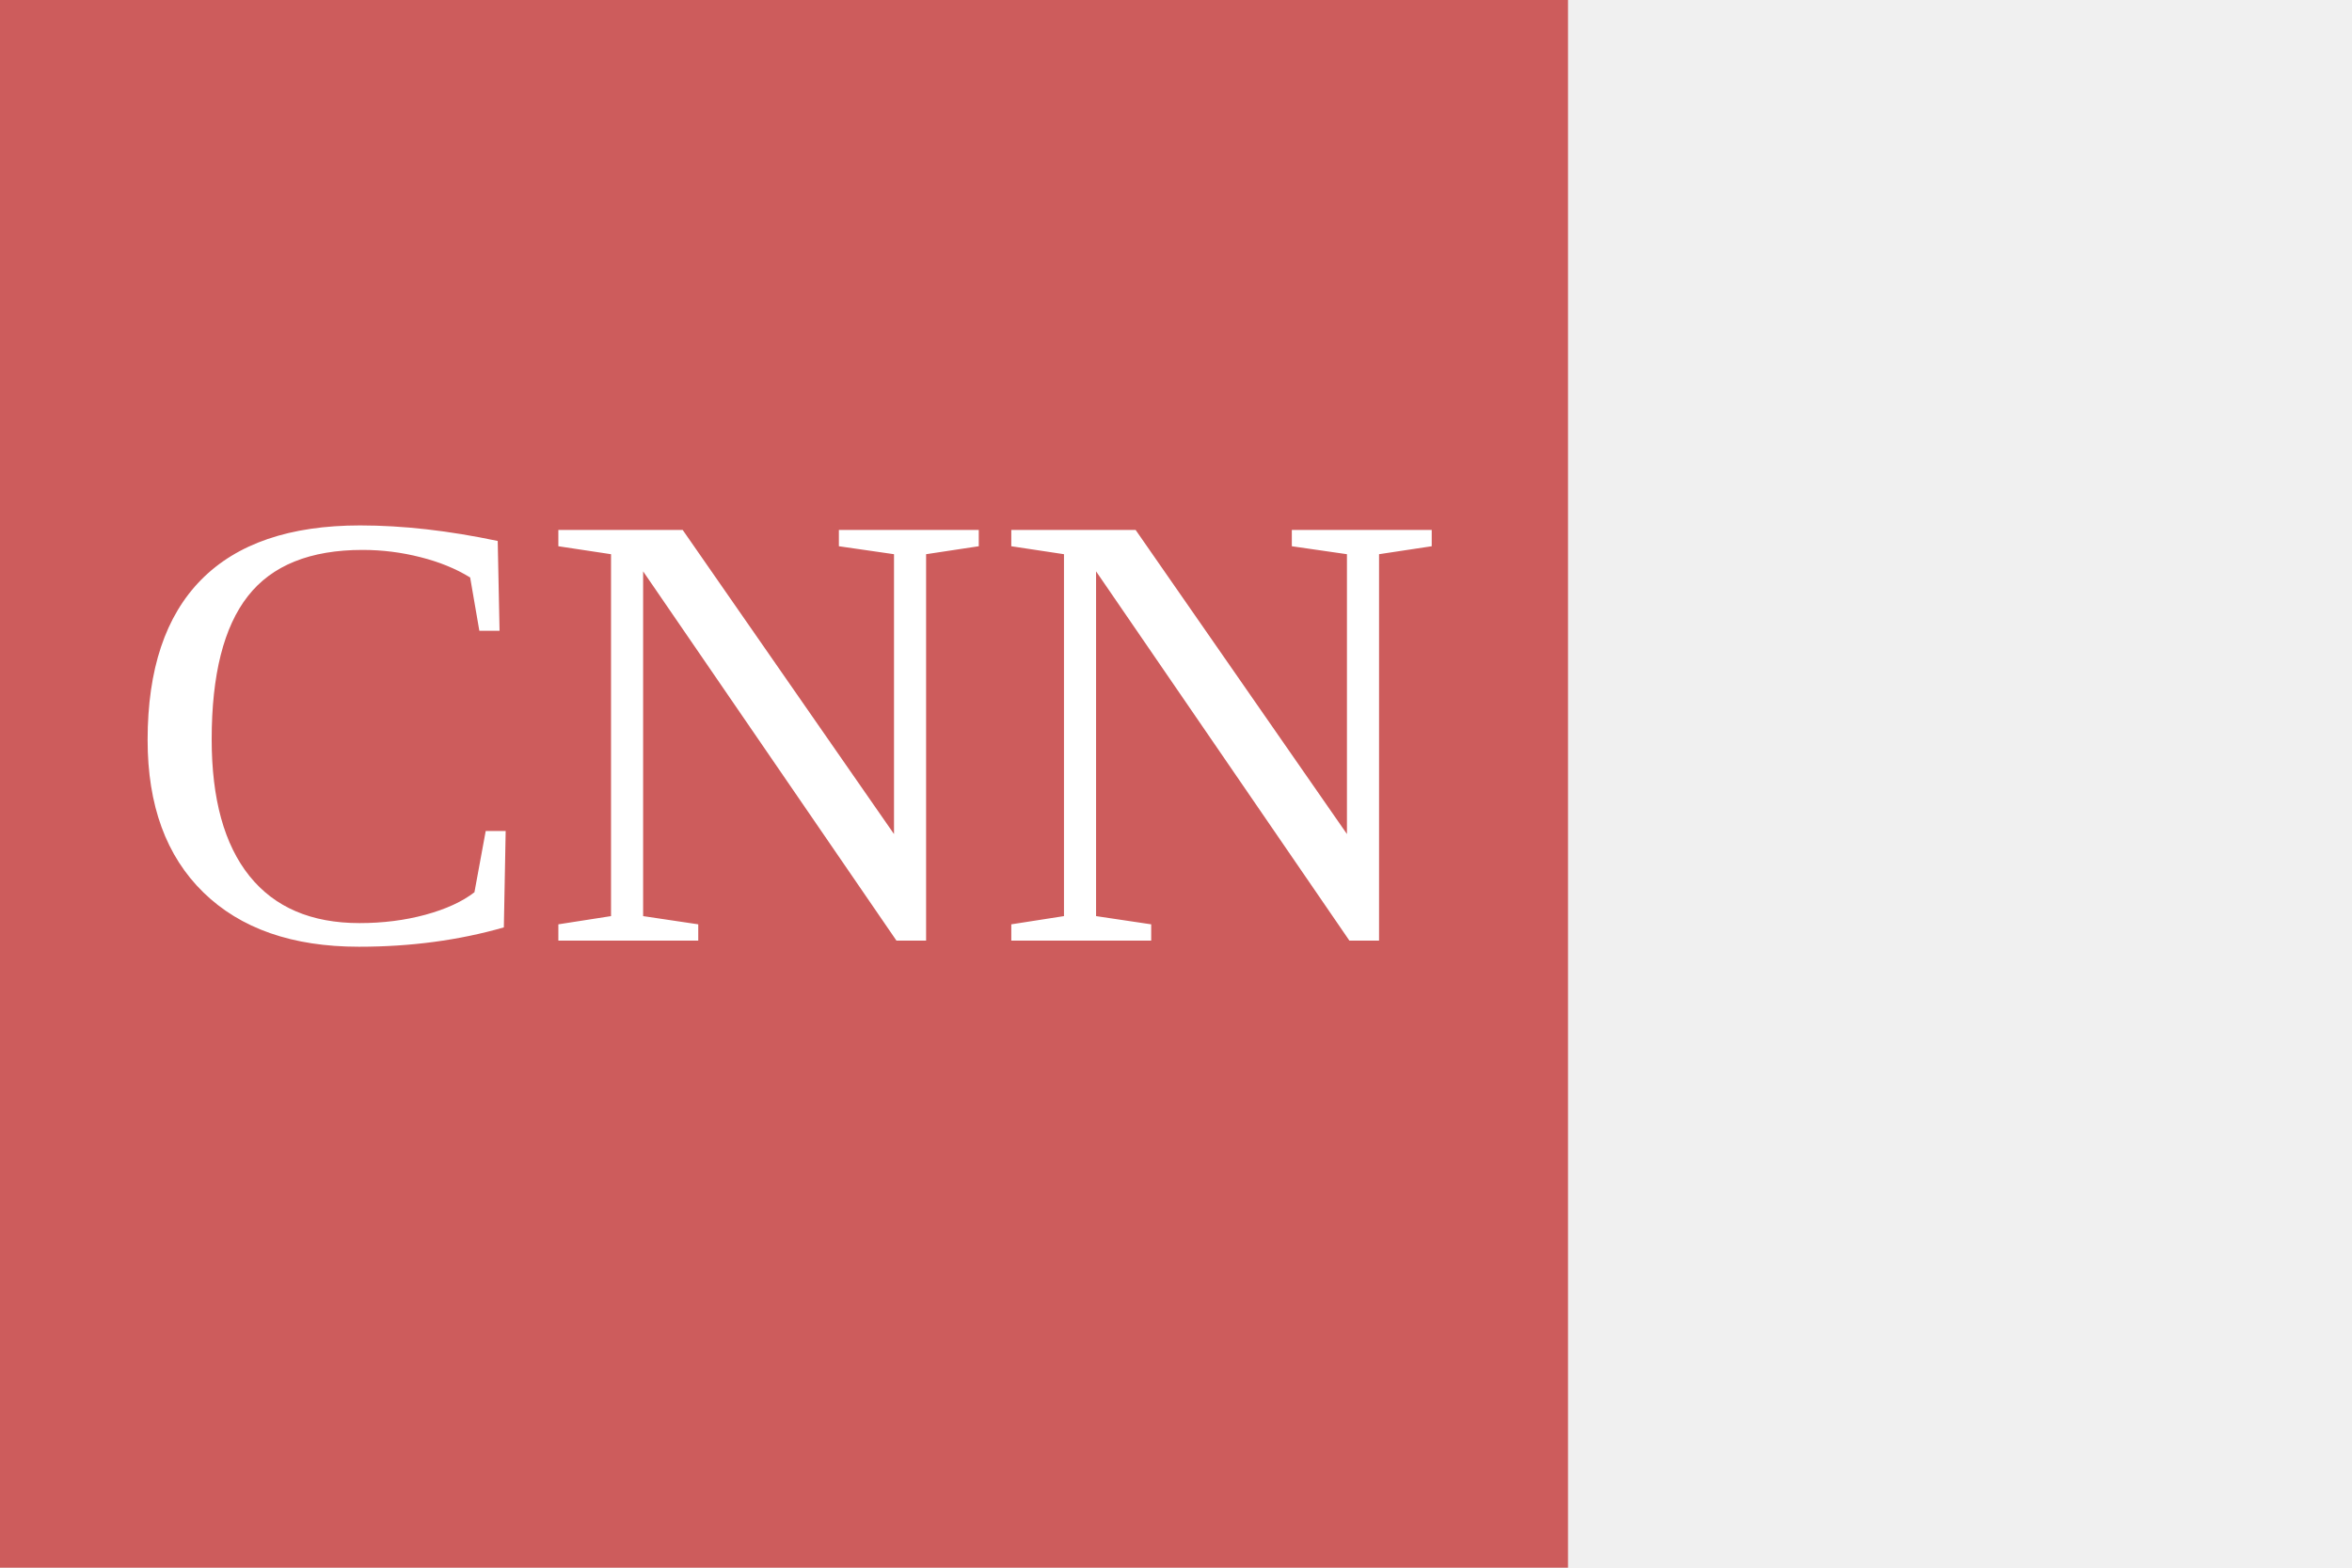
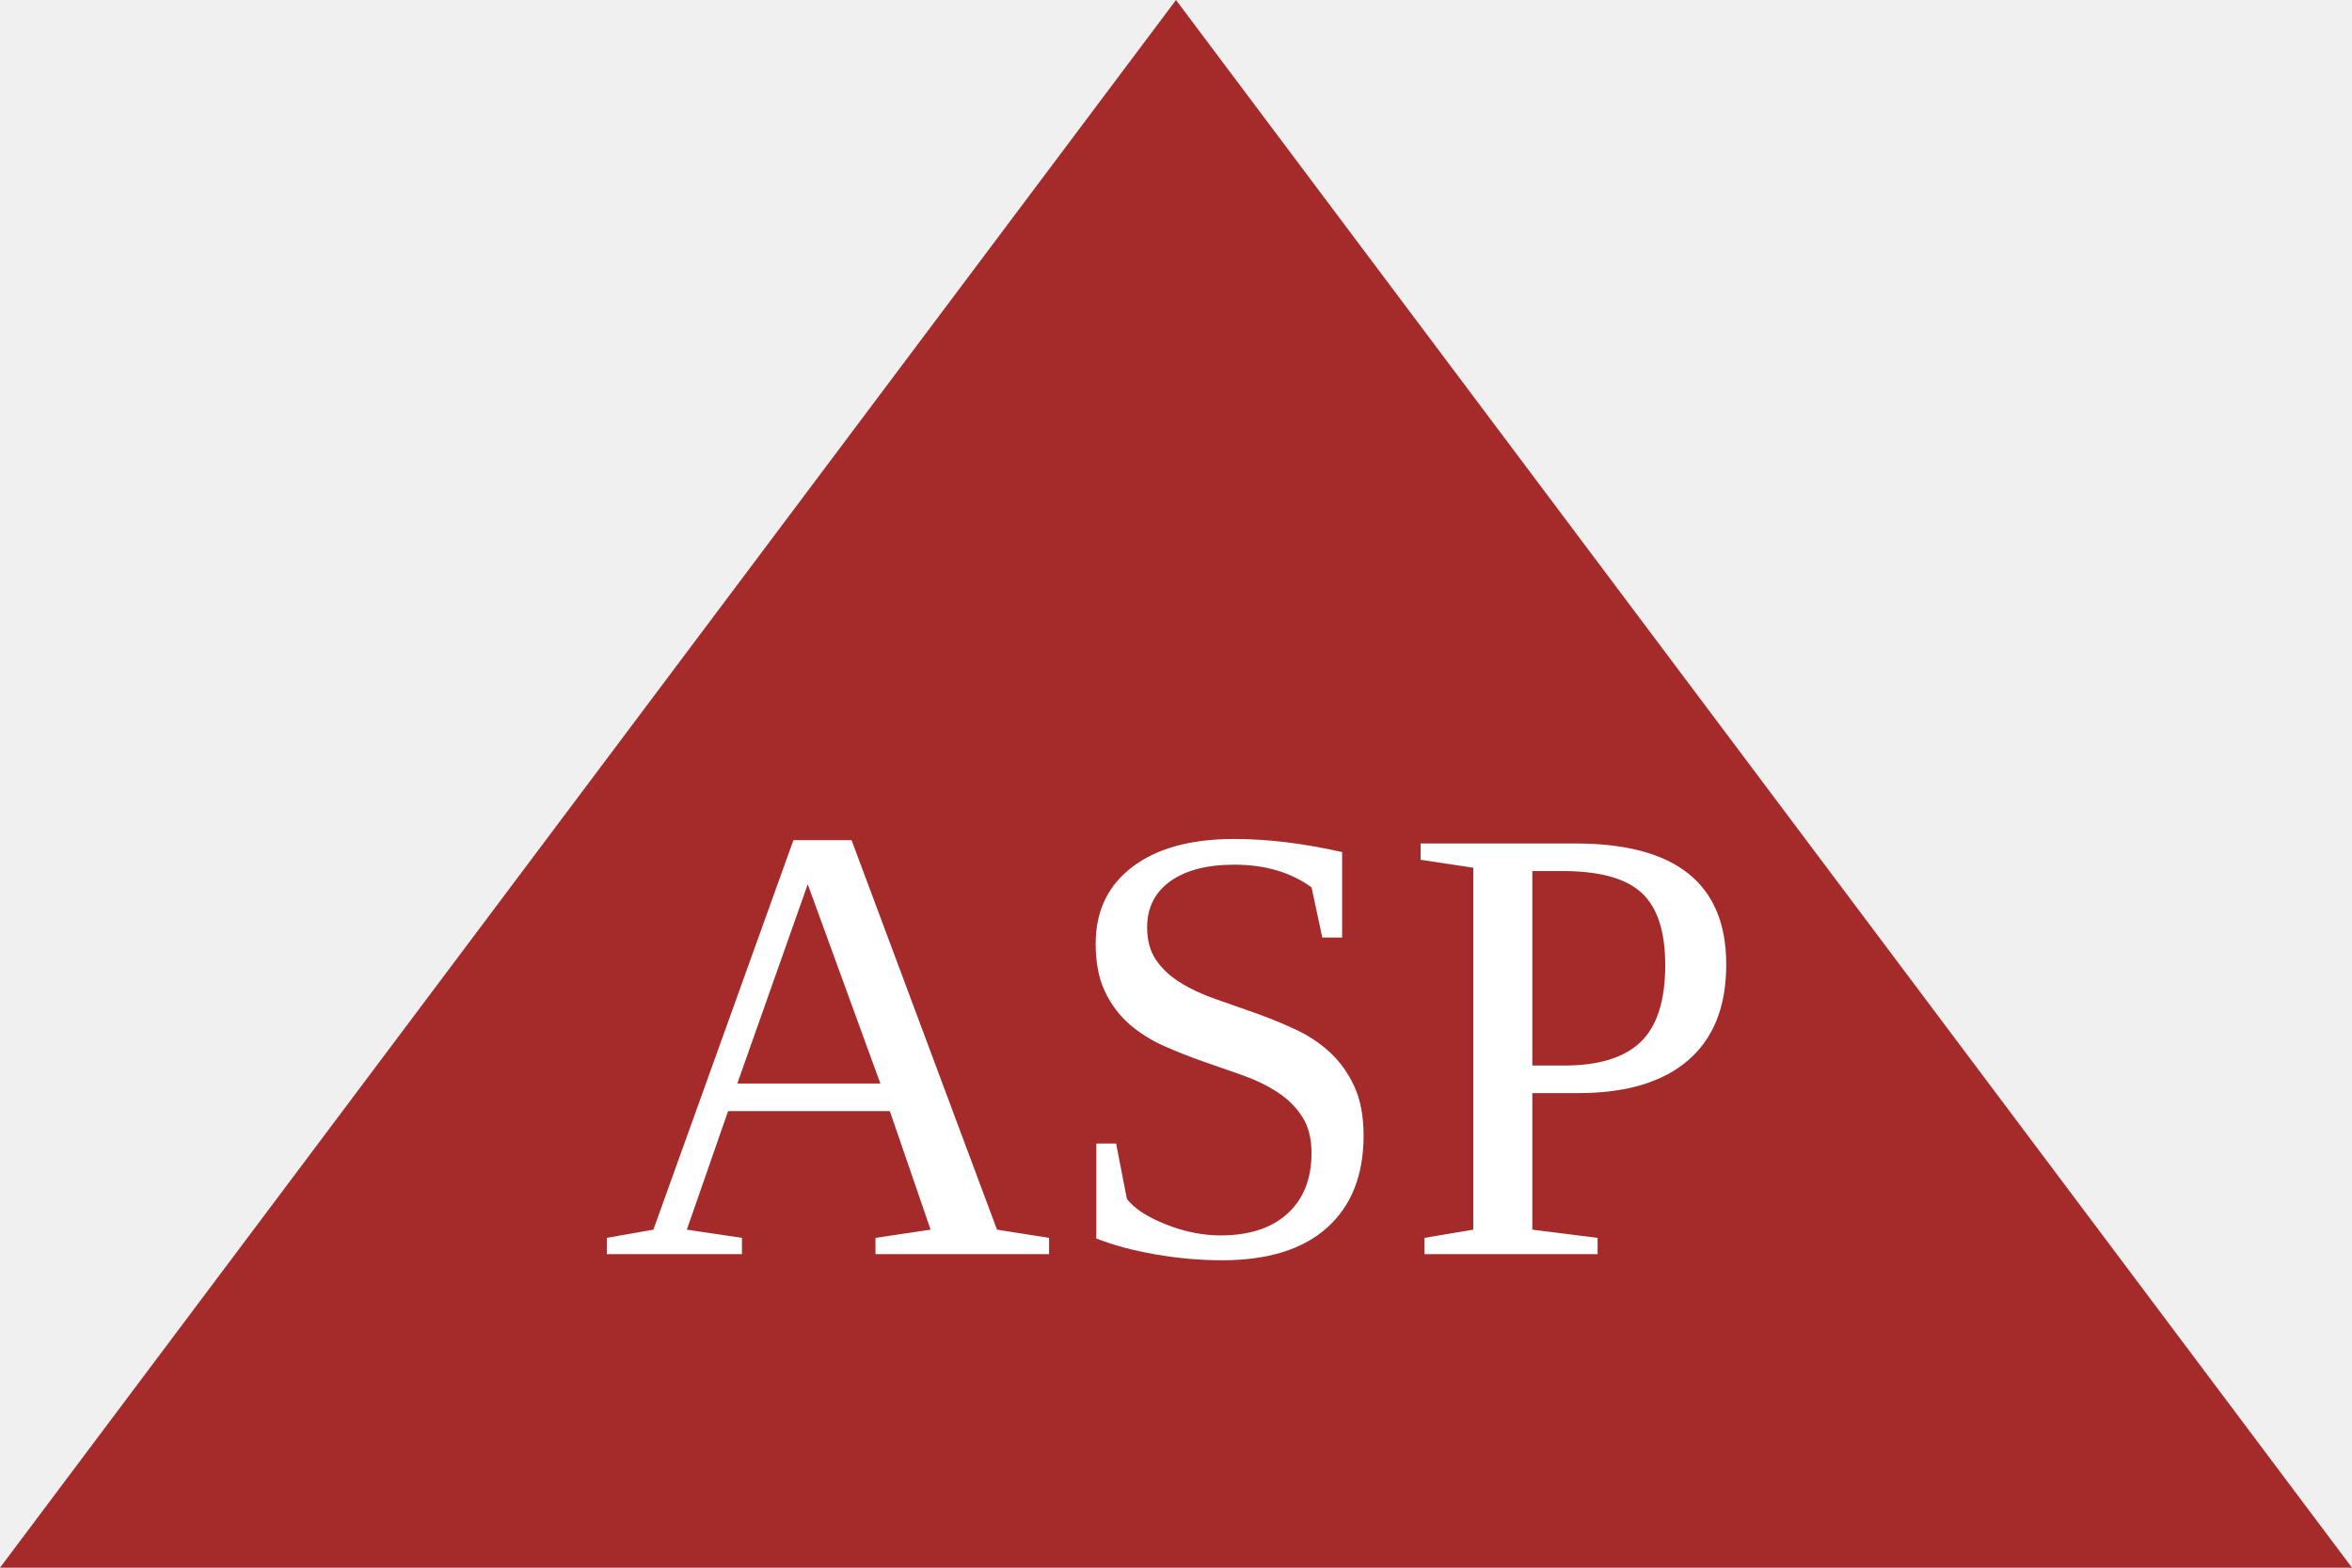
<svg xmlns="http://www.w3.org/2000/svg" width="300" height="200">
-   <rect width="200" height="200" fill="#cd5c5c" />
-   <text x="100" y="120" text-anchor="middle" fill="#ffffff" font-size="80">CNN</text>
+   <polygon points="150,0 0,200 300,200" fill="brown" />
+   <text x="150" y="160" text-anchor="middle" fill="white" font-size="80">ASP</text>
</svg>
